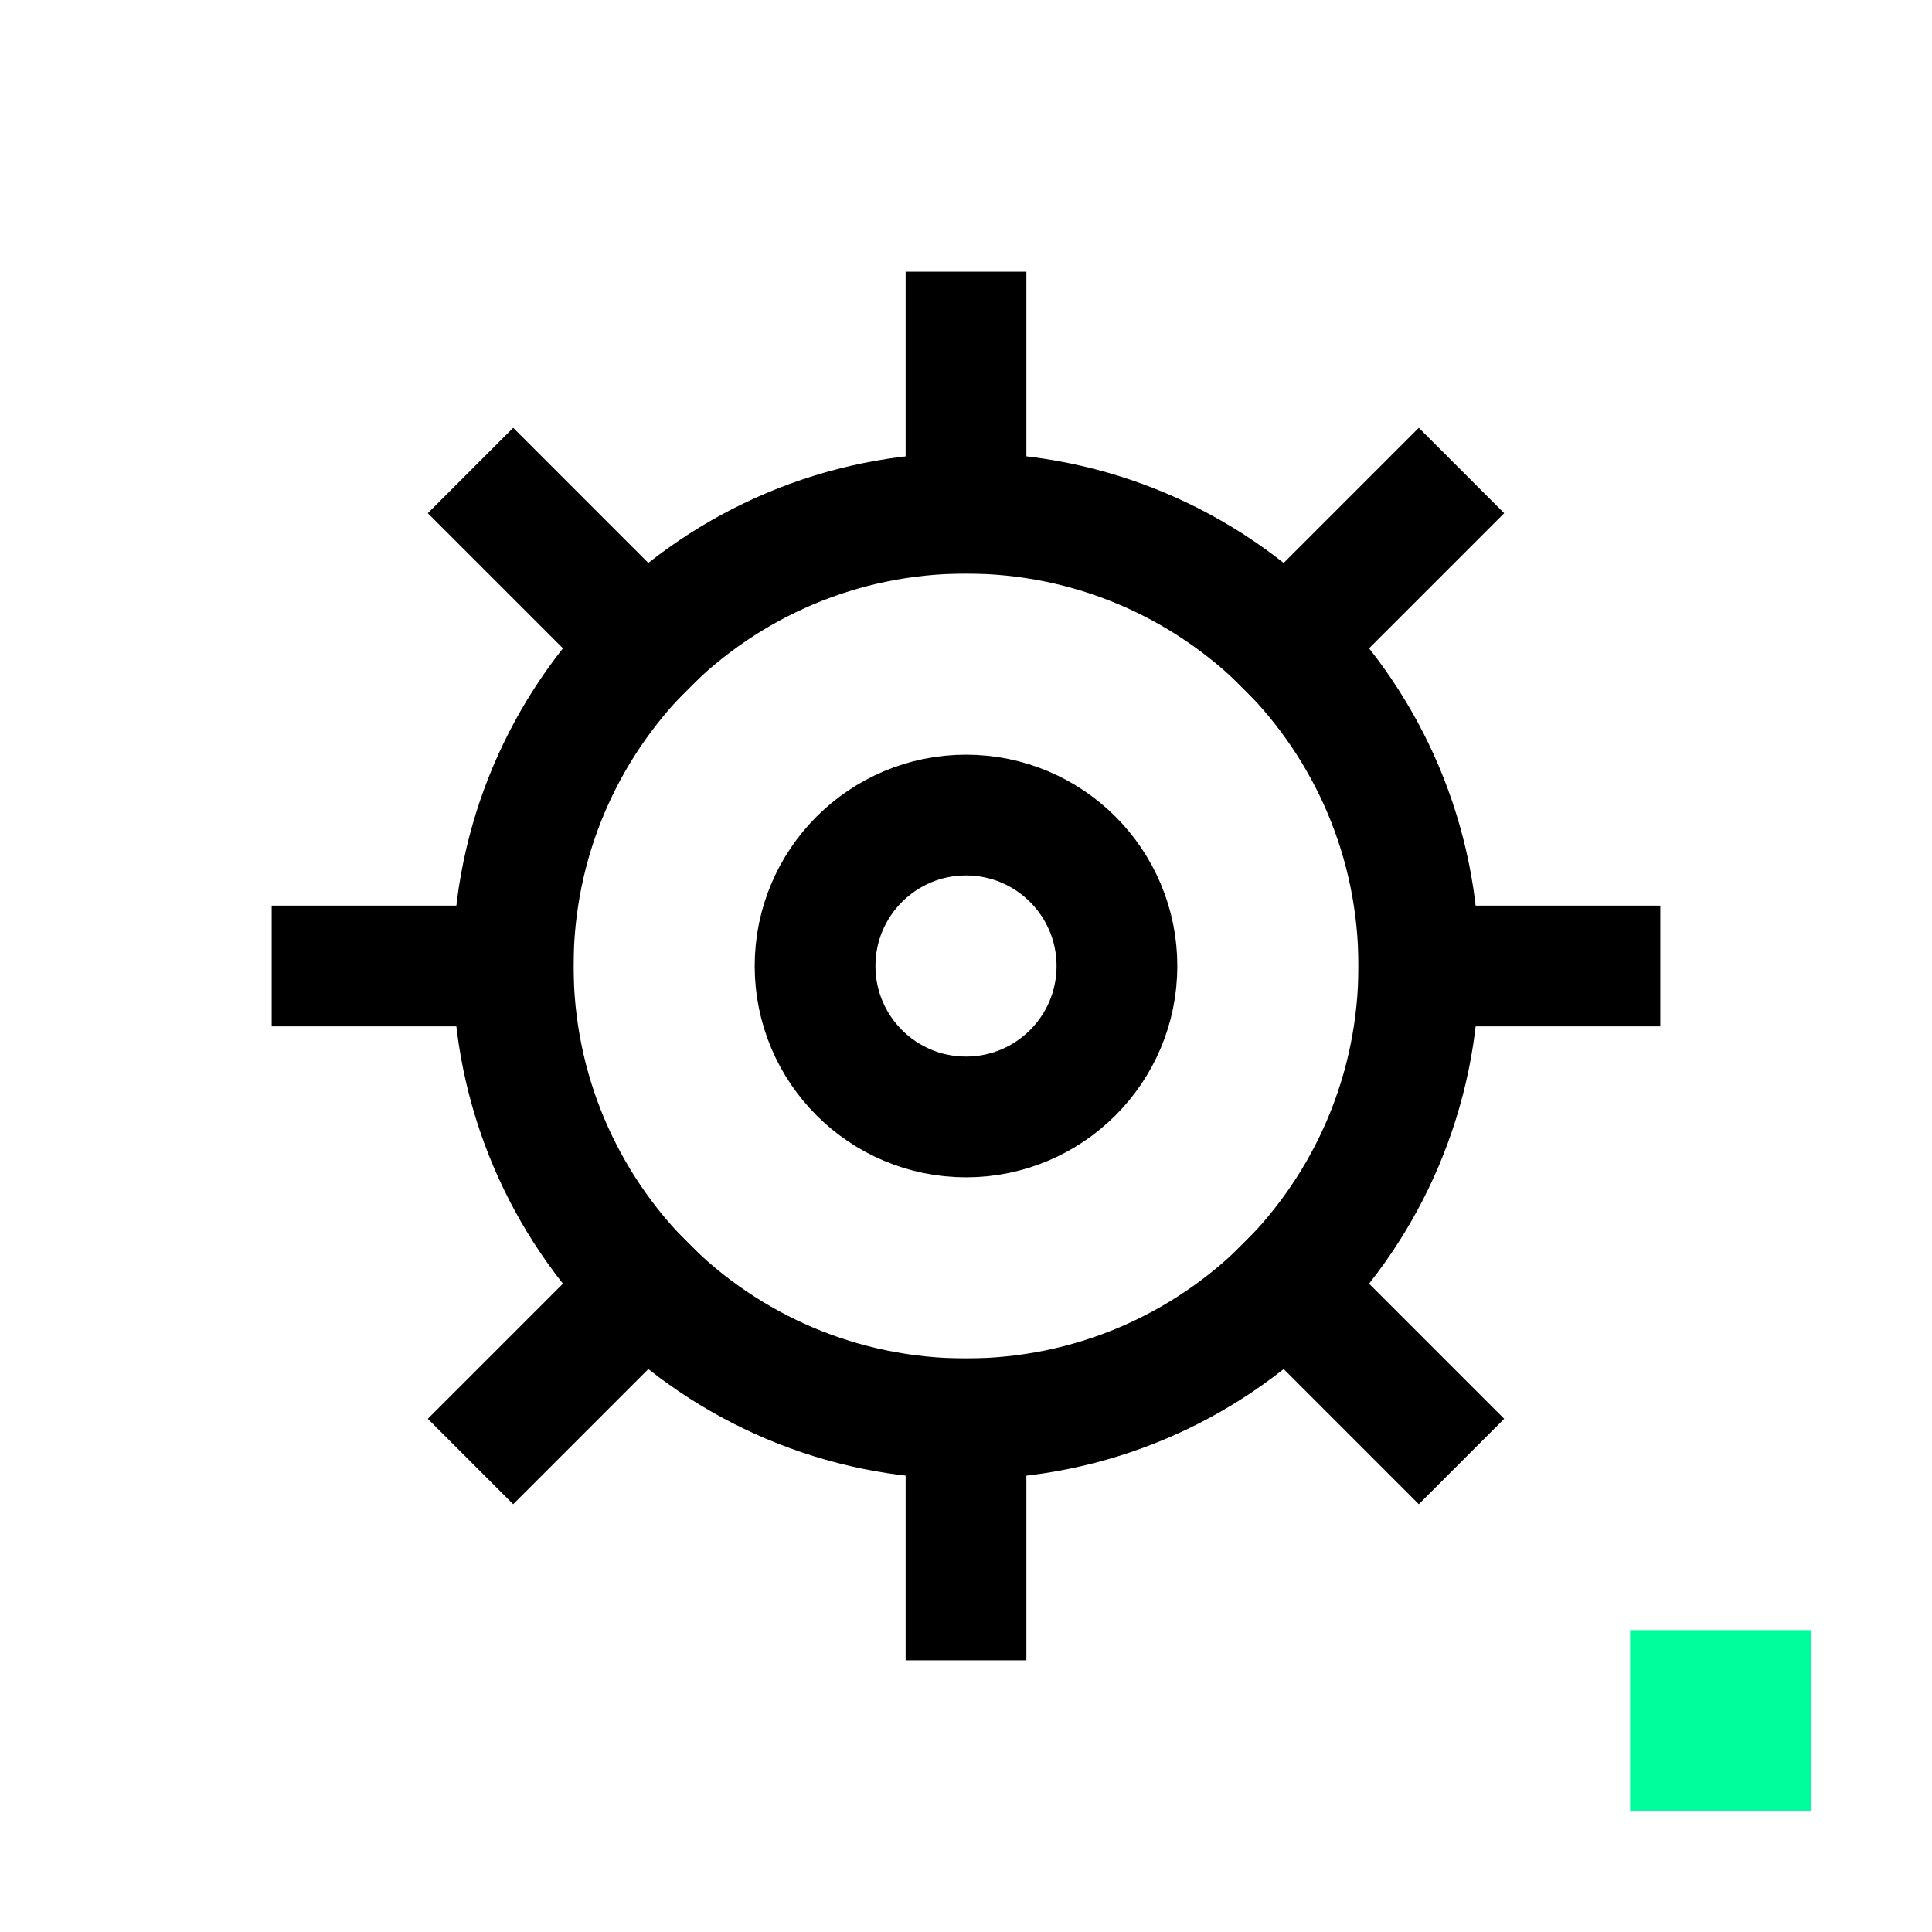
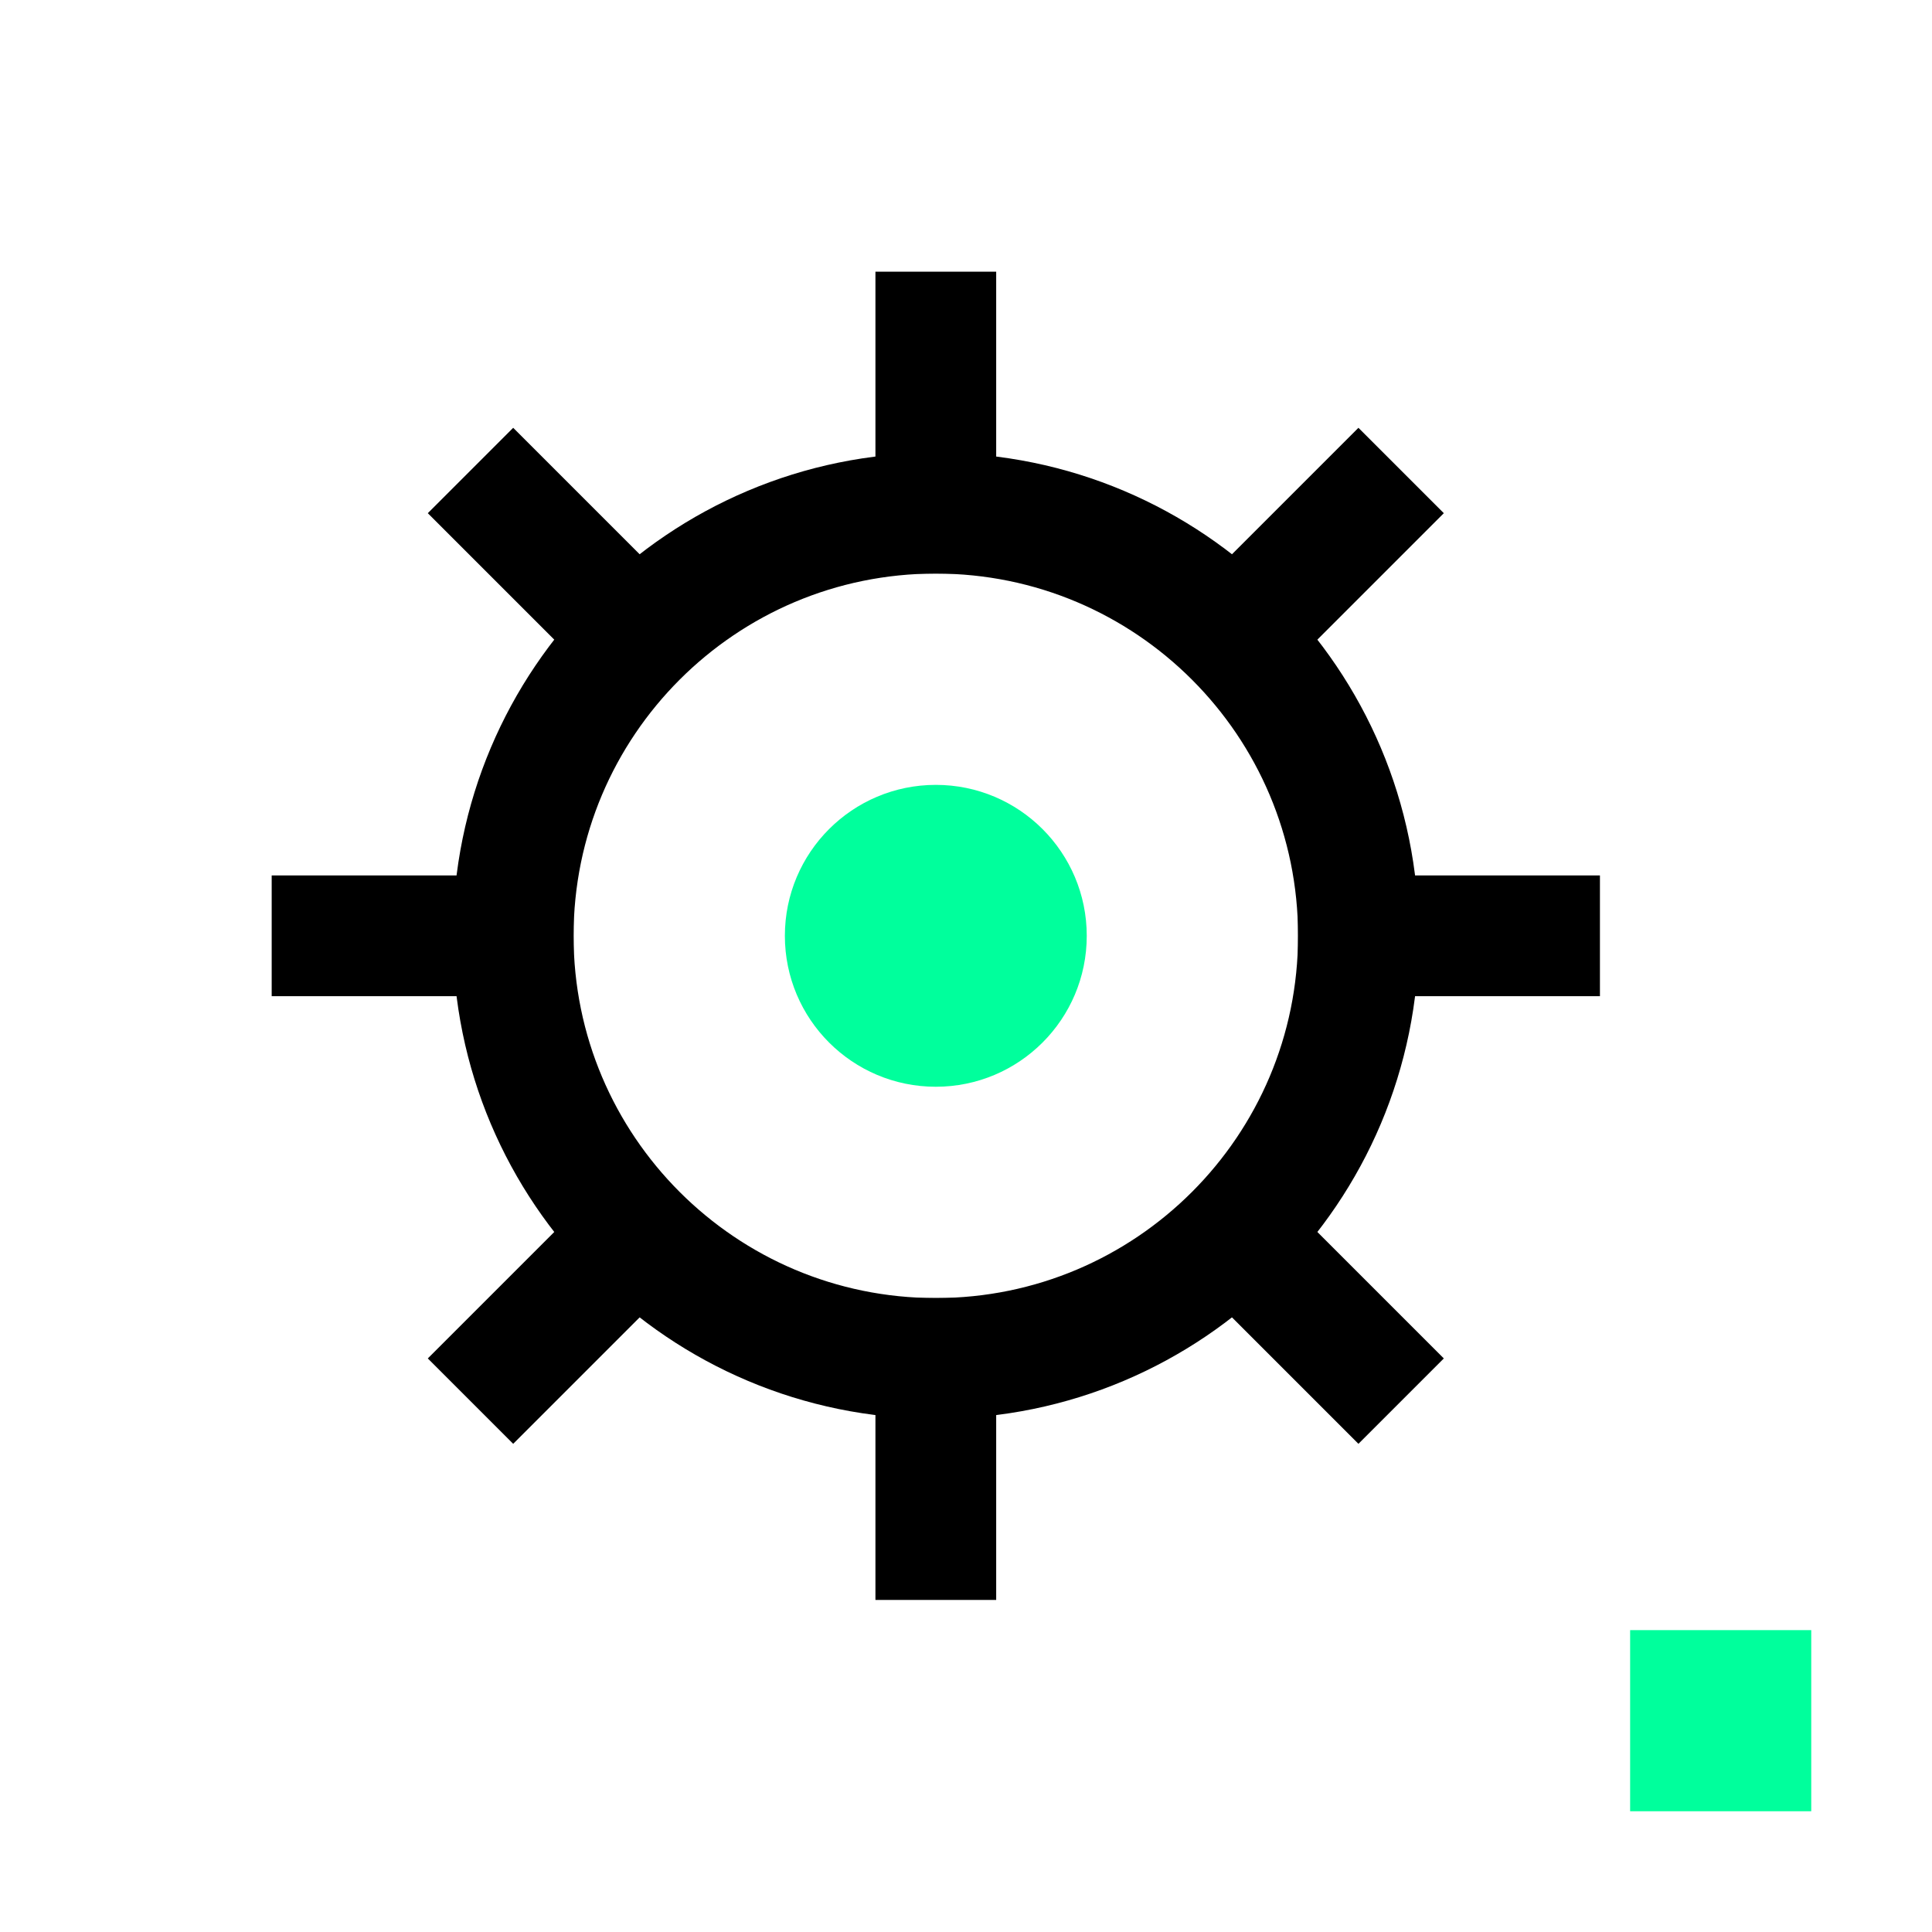
<svg xmlns="http://www.w3.org/2000/svg" viewBox="0 0 64 64" fill="none" stroke="currentColor" stroke-width="4.0" stroke-linecap="square" stroke-linejoin="miter" role="img" aria-label="Zahnrad">
-   <circle cx="32" cy="32" r="15" />
-   <circle cx="32" cy="32" r="5" />
-   <path d="M47 32 L53 32" />
-   <path d="M32 47 L32 53" />
-   <path d="M17 32 L11 32" />
-   <path d="M32 17 L32 11" />
-   <path d="M42.6 42.6 L47 47" />
-   <path d="M21.4 42.6 L17 47" />
-   <path d="M21.4 21.4 L17 17" />
-   <path d="M42.6 21.4 L47 17" />
+   <circle cx="31" cy="31" r="14" />
+   <circle cx="31" cy="31" r="5" fill="#00FF9C" stroke="none" />
+   <path d="M45 31 L51 31" />
+   <path d="M31 45 L31 51" />
+   <path d="M17 31 L11 31" />
+   <path d="M31 17 L31 11" />
+   <path d="M41 41 L45 45" />
+   <path d="M21 41 L17 45" />
+   <path d="M21 21 L17 17" />
+   <path d="M41 21 L45 17" />
  <rect x="54" y="54" width="6" height="6" fill="#00FF9C" stroke="none" />
</svg>
